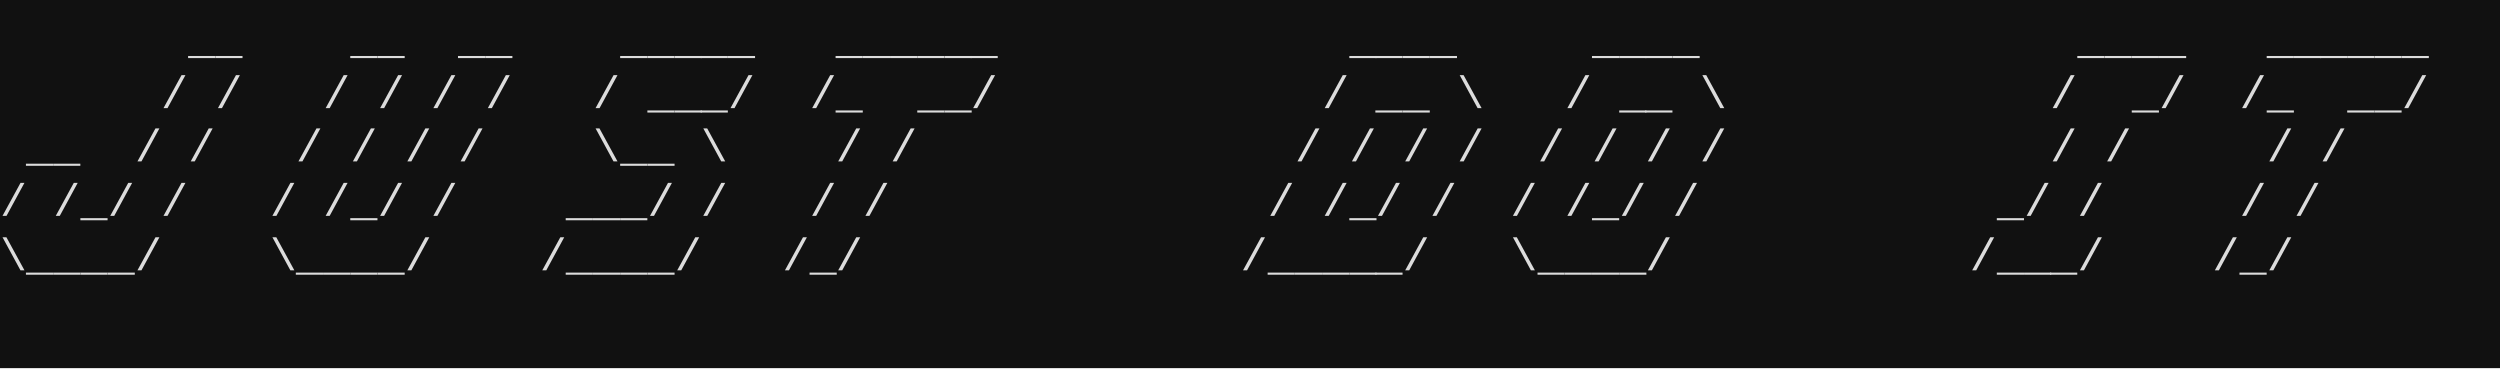
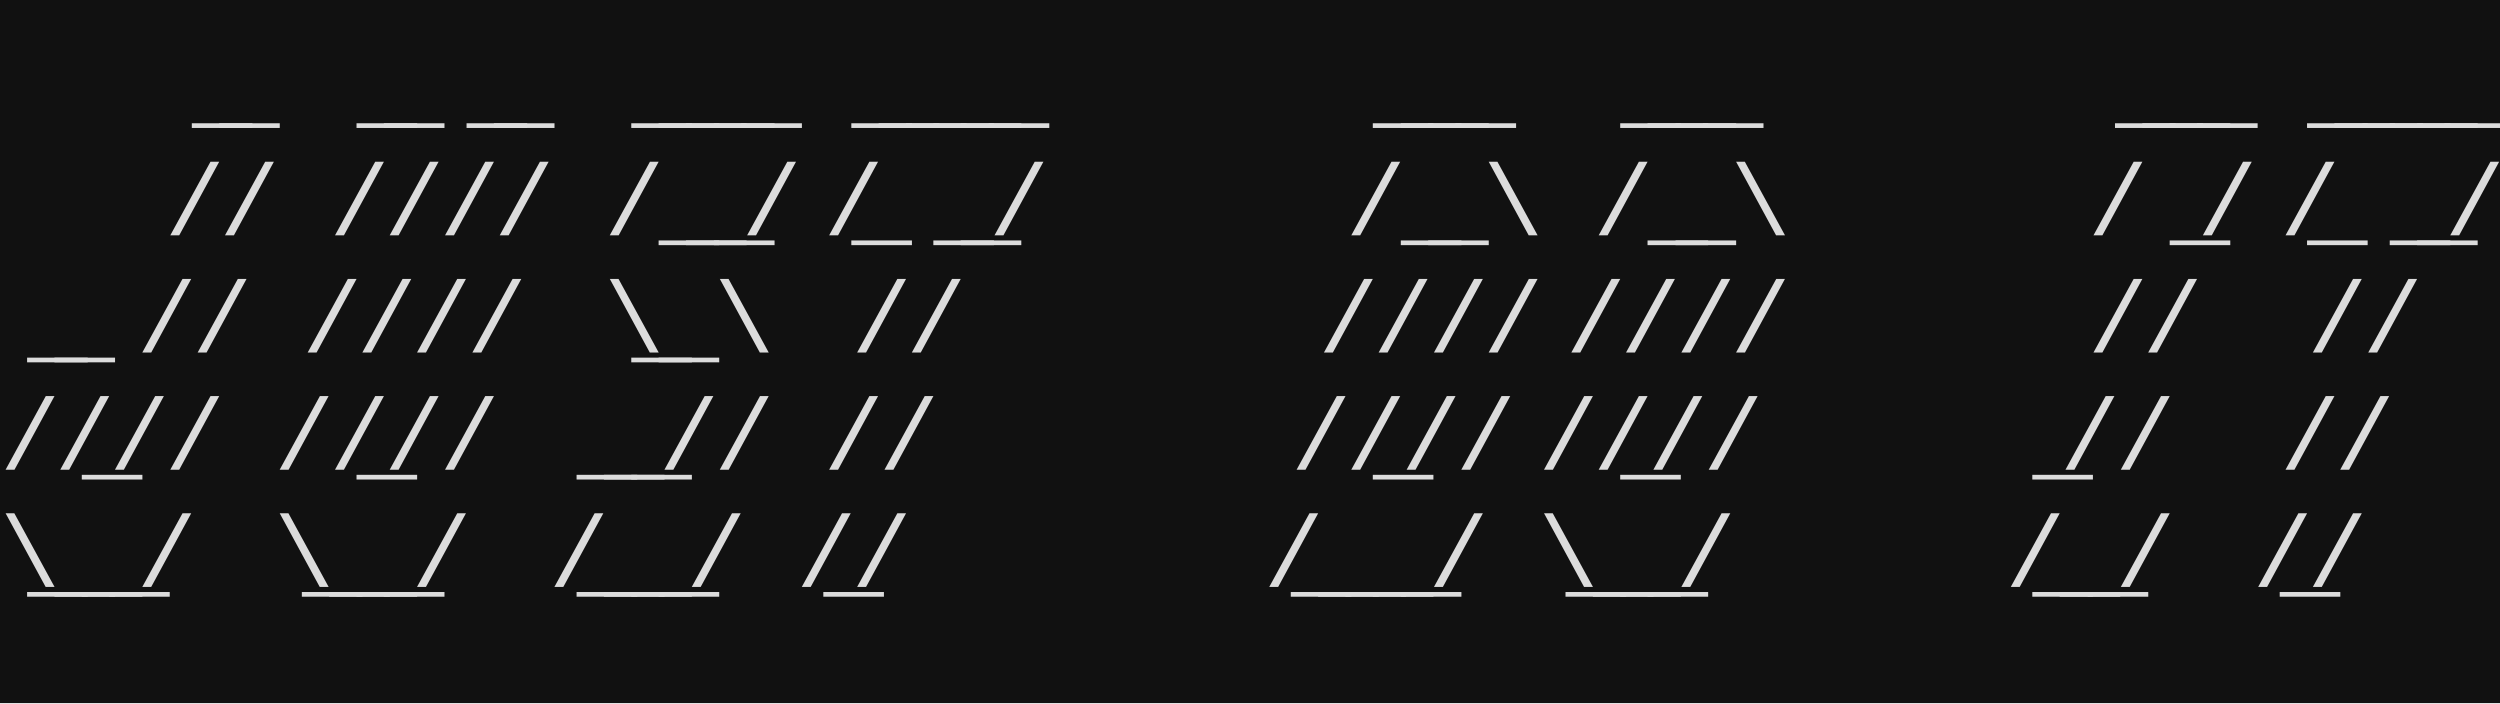
- <svg xmlns="http://www.w3.org/2000/svg" width="2112" height="311">
-   <rect width="2112" height="311" fill="#111111" />
-   <text x="159" y="45" fill="#dcdcdc" font-size="38" font-family="Courier New, Courier, monospace">_</text>
-   <text x="182" y="45" fill="#dcdcdc" font-size="38" font-family="Courier New, Courier, monospace">_</text>
-   <text x="296" y="45" fill="#dcdcdc" font-size="38" font-family="Courier New, Courier, monospace">_</text>
-   <text x="319" y="45" fill="#dcdcdc" font-size="38" font-family="Courier New, Courier, monospace">_</text>
-   <text x="387" y="45" fill="#dcdcdc" font-size="38" font-family="Courier New, Courier, monospace">_</text>
-   <text x="410" y="45" fill="#dcdcdc" font-size="38" font-family="Courier New, Courier, monospace">_</text>
-   <text x="524" y="45" fill="#dcdcdc" font-size="38" font-family="Courier New, Courier, monospace">_</text>
-   <text x="547" y="45" fill="#dcdcdc" font-size="38" font-family="Courier New, Courier, monospace">_</text>
-   <text x="570" y="45" fill="#dcdcdc" font-size="38" font-family="Courier New, Courier, monospace">_</text>
-   <text x="592" y="45" fill="#dcdcdc" font-size="38" font-family="Courier New, Courier, monospace">_</text>
-   <text x="615" y="45" fill="#dcdcdc" font-size="38" font-family="Courier New, Courier, monospace">_</text>
-   <text x="706" y="45" fill="#dcdcdc" font-size="38" font-family="Courier New, Courier, monospace">_</text>
-   <text x="729" y="45" fill="#dcdcdc" font-size="38" font-family="Courier New, Courier, monospace">_</text>
-   <text x="752" y="45" fill="#dcdcdc" font-size="38" font-family="Courier New, Courier, monospace">_</text>
-   <text x="775" y="45" fill="#dcdcdc" font-size="38" font-family="Courier New, Courier, monospace">_</text>
-   <text x="798" y="45" fill="#dcdcdc" font-size="38" font-family="Courier New, Courier, monospace">_</text>
-   <text x="820" y="45" fill="#dcdcdc" font-size="38" font-family="Courier New, Courier, monospace">_</text>
-   <text x="1140" y="45" fill="#dcdcdc" font-size="38" font-family="Courier New, Courier, monospace">_</text>
-   <text x="1162" y="45" fill="#dcdcdc" font-size="38" font-family="Courier New, Courier, monospace">_</text>
-   <text x="1185" y="45" fill="#dcdcdc" font-size="38" font-family="Courier New, Courier, monospace">_</text>
-   <text x="1208" y="45" fill="#dcdcdc" font-size="38" font-family="Courier New, Courier, monospace">_</text>
-   <text x="1345" y="45" fill="#dcdcdc" font-size="38" font-family="Courier New, Courier, monospace">_</text>
-   <text x="1368" y="45" fill="#dcdcdc" font-size="38" font-family="Courier New, Courier, monospace">_</text>
-   <text x="1390" y="45" fill="#dcdcdc" font-size="38" font-family="Courier New, Courier, monospace">_</text>
-   <text x="1413" y="45" fill="#dcdcdc" font-size="38" font-family="Courier New, Courier, monospace">_</text>
-   <text x="1755" y="45" fill="#dcdcdc" font-size="38" font-family="Courier New, Courier, monospace">_</text>
-   <text x="1778" y="45" fill="#dcdcdc" font-size="38" font-family="Courier New, Courier, monospace">_</text>
-   <text x="1801" y="45" fill="#dcdcdc" font-size="38" font-family="Courier New, Courier, monospace">_</text>
-   <text x="1824" y="45" fill="#dcdcdc" font-size="38" font-family="Courier New, Courier, monospace">_</text>
-   <text x="1915" y="45" fill="#dcdcdc" font-size="38" font-family="Courier New, Courier, monospace">_</text>
-   <text x="1938" y="45" fill="#dcdcdc" font-size="38" font-family="Courier New, Courier, monospace">_</text>
-   <text x="1960" y="45" fill="#dcdcdc" font-size="38" font-family="Courier New, Courier, monospace">_</text>
-   <text x="1983" y="45" fill="#dcdcdc" font-size="38" font-family="Courier New, Courier, monospace">_</text>
-   <text x="2006" y="45" fill="#dcdcdc" font-size="38" font-family="Courier New, Courier, monospace">_</text>
-   <text x="2029" y="45" fill="#dcdcdc" font-size="38" font-family="Courier New, Courier, monospace">_</text>
-   <text x="136" y="91" fill="#dcdcdc" font-size="38" font-family="Courier New, Courier, monospace">/</text>
-   <text x="182" y="91" fill="#dcdcdc" font-size="38" font-family="Courier New, Courier, monospace">/</text>
-   <text x="273" y="91" fill="#dcdcdc" font-size="38" font-family="Courier New, Courier, monospace">/</text>
-   <text x="319" y="91" fill="#dcdcdc" font-size="38" font-family="Courier New, Courier, monospace">/</text>
-   <text x="364" y="91" fill="#dcdcdc" font-size="38" font-family="Courier New, Courier, monospace">/</text>
-   <text x="410" y="91" fill="#dcdcdc" font-size="38" font-family="Courier New, Courier, monospace">/</text>
-   <text x="501" y="91" fill="#dcdcdc" font-size="38" font-family="Courier New, Courier, monospace">/</text>
-   <text x="547" y="91" fill="#dcdcdc" font-size="38" font-family="Courier New, Courier, monospace">_</text>
-   <text x="570" y="91" fill="#dcdcdc" font-size="38" font-family="Courier New, Courier, monospace">_</text>
-   <text x="592" y="91" fill="#dcdcdc" font-size="38" font-family="Courier New, Courier, monospace">_</text>
-   <text x="615" y="91" fill="#dcdcdc" font-size="38" font-family="Courier New, Courier, monospace">/</text>
-   <text x="684" y="91" fill="#dcdcdc" font-size="38" font-family="Courier New, Courier, monospace">/</text>
-   <text x="706" y="91" fill="#dcdcdc" font-size="38" font-family="Courier New, Courier, monospace">_</text>
-   <text x="775" y="91" fill="#dcdcdc" font-size="38" font-family="Courier New, Courier, monospace">_</text>
-   <text x="798" y="91" fill="#dcdcdc" font-size="38" font-family="Courier New, Courier, monospace">_</text>
-   <text x="820" y="91" fill="#dcdcdc" font-size="38" font-family="Courier New, Courier, monospace">/</text>
-   <text x="1117" y="91" fill="#dcdcdc" font-size="38" font-family="Courier New, Courier, monospace">/</text>
-   <text x="1162" y="91" fill="#dcdcdc" font-size="38" font-family="Courier New, Courier, monospace">_</text>
-   <text x="1185" y="91" fill="#dcdcdc" font-size="38" font-family="Courier New, Courier, monospace">_</text>
-   <text x="1231" y="91" fill="#dcdcdc" font-size="38" font-family="Courier New, Courier, monospace">\</text>
-   <text x="1322" y="91" fill="#dcdcdc" font-size="38" font-family="Courier New, Courier, monospace">/</text>
-   <text x="1368" y="91" fill="#dcdcdc" font-size="38" font-family="Courier New, Courier, monospace">_</text>
-   <text x="1390" y="91" fill="#dcdcdc" font-size="38" font-family="Courier New, Courier, monospace">_</text>
-   <text x="1436" y="91" fill="#dcdcdc" font-size="38" font-family="Courier New, Courier, monospace">\</text>
-   <text x="1732" y="91" fill="#dcdcdc" font-size="38" font-family="Courier New, Courier, monospace">/</text>
-   <text x="1801" y="91" fill="#dcdcdc" font-size="38" font-family="Courier New, Courier, monospace">_</text>
-   <text x="1824" y="91" fill="#dcdcdc" font-size="38" font-family="Courier New, Courier, monospace">/</text>
-   <text x="1892" y="91" fill="#dcdcdc" font-size="38" font-family="Courier New, Courier, monospace">/</text>
-   <text x="1915" y="91" fill="#dcdcdc" font-size="38" font-family="Courier New, Courier, monospace">_</text>
-   <text x="1983" y="91" fill="#dcdcdc" font-size="38" font-family="Courier New, Courier, monospace">_</text>
-   <text x="2006" y="91" fill="#dcdcdc" font-size="38" font-family="Courier New, Courier, monospace">_</text>
-   <text x="2029" y="91" fill="#dcdcdc" font-size="38" font-family="Courier New, Courier, monospace">/</text>
-   <text x="22" y="136" fill="#dcdcdc" font-size="38" font-family="Courier New, Courier, monospace">_</text>
-   <text x="45" y="136" fill="#dcdcdc" font-size="38" font-family="Courier New, Courier, monospace">_</text>
-   <text x="114" y="136" fill="#dcdcdc" font-size="38" font-family="Courier New, Courier, monospace">/</text>
-   <text x="159" y="136" fill="#dcdcdc" font-size="38" font-family="Courier New, Courier, monospace">/</text>
-   <text x="250" y="136" fill="#dcdcdc" font-size="38" font-family="Courier New, Courier, monospace">/</text>
-   <text x="296" y="136" fill="#dcdcdc" font-size="38" font-family="Courier New, Courier, monospace">/</text>
-   <text x="342" y="136" fill="#dcdcdc" font-size="38" font-family="Courier New, Courier, monospace">/</text>
-   <text x="387" y="136" fill="#dcdcdc" font-size="38" font-family="Courier New, Courier, monospace">/</text>
-   <text x="501" y="136" fill="#dcdcdc" font-size="38" font-family="Courier New, Courier, monospace">\</text>
-   <text x="524" y="136" fill="#dcdcdc" font-size="38" font-family="Courier New, Courier, monospace">_</text>
-   <text x="547" y="136" fill="#dcdcdc" font-size="38" font-family="Courier New, Courier, monospace">_</text>
-   <text x="592" y="136" fill="#dcdcdc" font-size="38" font-family="Courier New, Courier, monospace">\</text>
-   <text x="706" y="136" fill="#dcdcdc" font-size="38" font-family="Courier New, Courier, monospace">/</text>
-   <text x="752" y="136" fill="#dcdcdc" font-size="38" font-family="Courier New, Courier, monospace">/</text>
-   <text x="1094" y="136" fill="#dcdcdc" font-size="38" font-family="Courier New, Courier, monospace">/</text>
-   <text x="1140" y="136" fill="#dcdcdc" font-size="38" font-family="Courier New, Courier, monospace">/</text>
-   <text x="1185" y="136" fill="#dcdcdc" font-size="38" font-family="Courier New, Courier, monospace">/</text>
-   <text x="1231" y="136" fill="#dcdcdc" font-size="38" font-family="Courier New, Courier, monospace">/</text>
-   <text x="1299" y="136" fill="#dcdcdc" font-size="38" font-family="Courier New, Courier, monospace">/</text>
-   <text x="1345" y="136" fill="#dcdcdc" font-size="38" font-family="Courier New, Courier, monospace">/</text>
-   <text x="1390" y="136" fill="#dcdcdc" font-size="38" font-family="Courier New, Courier, monospace">/</text>
-   <text x="1436" y="136" fill="#dcdcdc" font-size="38" font-family="Courier New, Courier, monospace">/</text>
-   <text x="1732" y="136" fill="#dcdcdc" font-size="38" font-family="Courier New, Courier, monospace">/</text>
-   <text x="1778" y="136" fill="#dcdcdc" font-size="38" font-family="Courier New, Courier, monospace">/</text>
-   <text x="1915" y="136" fill="#dcdcdc" font-size="38" font-family="Courier New, Courier, monospace">/</text>
-   <text x="1960" y="136" fill="#dcdcdc" font-size="38" font-family="Courier New, Courier, monospace">/</text>
-   <text x="0" y="182" fill="#dcdcdc" font-size="38" font-family="Courier New, Courier, monospace">/</text>
-   <text x="45" y="182" fill="#dcdcdc" font-size="38" font-family="Courier New, Courier, monospace">/</text>
-   <text x="68" y="182" fill="#dcdcdc" font-size="38" font-family="Courier New, Courier, monospace">_</text>
-   <text x="91" y="182" fill="#dcdcdc" font-size="38" font-family="Courier New, Courier, monospace">/</text>
-   <text x="136" y="182" fill="#dcdcdc" font-size="38" font-family="Courier New, Courier, monospace">/</text>
-   <text x="228" y="182" fill="#dcdcdc" font-size="38" font-family="Courier New, Courier, monospace">/</text>
-   <text x="273" y="182" fill="#dcdcdc" font-size="38" font-family="Courier New, Courier, monospace">/</text>
-   <text x="296" y="182" fill="#dcdcdc" font-size="38" font-family="Courier New, Courier, monospace">_</text>
-   <text x="319" y="182" fill="#dcdcdc" font-size="38" font-family="Courier New, Courier, monospace">/</text>
-   <text x="364" y="182" fill="#dcdcdc" font-size="38" font-family="Courier New, Courier, monospace">/</text>
-   <text x="478" y="182" fill="#dcdcdc" font-size="38" font-family="Courier New, Courier, monospace">_</text>
-   <text x="501" y="182" fill="#dcdcdc" font-size="38" font-family="Courier New, Courier, monospace">_</text>
-   <text x="524" y="182" fill="#dcdcdc" font-size="38" font-family="Courier New, Courier, monospace">_</text>
-   <text x="547" y="182" fill="#dcdcdc" font-size="38" font-family="Courier New, Courier, monospace">/</text>
-   <text x="592" y="182" fill="#dcdcdc" font-size="38" font-family="Courier New, Courier, monospace">/</text>
-   <text x="684" y="182" fill="#dcdcdc" font-size="38" font-family="Courier New, Courier, monospace">/</text>
-   <text x="729" y="182" fill="#dcdcdc" font-size="38" font-family="Courier New, Courier, monospace">/</text>
-   <text x="1071" y="182" fill="#dcdcdc" font-size="38" font-family="Courier New, Courier, monospace">/</text>
-   <text x="1117" y="182" fill="#dcdcdc" font-size="38" font-family="Courier New, Courier, monospace">/</text>
-   <text x="1140" y="182" fill="#dcdcdc" font-size="38" font-family="Courier New, Courier, monospace">_</text>
-   <text x="1162" y="182" fill="#dcdcdc" font-size="38" font-family="Courier New, Courier, monospace">/</text>
-   <text x="1208" y="182" fill="#dcdcdc" font-size="38" font-family="Courier New, Courier, monospace">/</text>
-   <text x="1276" y="182" fill="#dcdcdc" font-size="38" font-family="Courier New, Courier, monospace">/</text>
-   <text x="1322" y="182" fill="#dcdcdc" font-size="38" font-family="Courier New, Courier, monospace">/</text>
-   <text x="1345" y="182" fill="#dcdcdc" font-size="38" font-family="Courier New, Courier, monospace">_</text>
-   <text x="1368" y="182" fill="#dcdcdc" font-size="38" font-family="Courier New, Courier, monospace">/</text>
-   <text x="1413" y="182" fill="#dcdcdc" font-size="38" font-family="Courier New, Courier, monospace">/</text>
-   <text x="1687" y="182" fill="#dcdcdc" font-size="38" font-family="Courier New, Courier, monospace">_</text>
-   <text x="1710" y="182" fill="#dcdcdc" font-size="38" font-family="Courier New, Courier, monospace">/</text>
-   <text x="1755" y="182" fill="#dcdcdc" font-size="38" font-family="Courier New, Courier, monospace">/</text>
-   <text x="1892" y="182" fill="#dcdcdc" font-size="38" font-family="Courier New, Courier, monospace">/</text>
-   <text x="1938" y="182" fill="#dcdcdc" font-size="38" font-family="Courier New, Courier, monospace">/</text>
-   <text x="0" y="228" fill="#dcdcdc" font-size="38" font-family="Courier New, Courier, monospace">\</text>
-   <text x="22" y="228" fill="#dcdcdc" font-size="38" font-family="Courier New, Courier, monospace">_</text>
-   <text x="45" y="228" fill="#dcdcdc" font-size="38" font-family="Courier New, Courier, monospace">_</text>
-   <text x="68" y="228" fill="#dcdcdc" font-size="38" font-family="Courier New, Courier, monospace">_</text>
-   <text x="91" y="228" fill="#dcdcdc" font-size="38" font-family="Courier New, Courier, monospace">_</text>
-   <text x="114" y="228" fill="#dcdcdc" font-size="38" font-family="Courier New, Courier, monospace">/</text>
-   <text x="228" y="228" fill="#dcdcdc" font-size="38" font-family="Courier New, Courier, monospace">\</text>
-   <text x="250" y="228" fill="#dcdcdc" font-size="38" font-family="Courier New, Courier, monospace">_</text>
-   <text x="273" y="228" fill="#dcdcdc" font-size="38" font-family="Courier New, Courier, monospace">_</text>
-   <text x="296" y="228" fill="#dcdcdc" font-size="38" font-family="Courier New, Courier, monospace">_</text>
-   <text x="319" y="228" fill="#dcdcdc" font-size="38" font-family="Courier New, Courier, monospace">_</text>
-   <text x="342" y="228" fill="#dcdcdc" font-size="38" font-family="Courier New, Courier, monospace">/</text>
-   <text x="456" y="228" fill="#dcdcdc" font-size="38" font-family="Courier New, Courier, monospace">/</text>
-   <text x="478" y="228" fill="#dcdcdc" font-size="38" font-family="Courier New, Courier, monospace">_</text>
-   <text x="501" y="228" fill="#dcdcdc" font-size="38" font-family="Courier New, Courier, monospace">_</text>
-   <text x="524" y="228" fill="#dcdcdc" font-size="38" font-family="Courier New, Courier, monospace">_</text>
-   <text x="547" y="228" fill="#dcdcdc" font-size="38" font-family="Courier New, Courier, monospace">_</text>
-   <text x="570" y="228" fill="#dcdcdc" font-size="38" font-family="Courier New, Courier, monospace">/</text>
-   <text x="661" y="228" fill="#dcdcdc" font-size="38" font-family="Courier New, Courier, monospace">/</text>
-   <text x="684" y="228" fill="#dcdcdc" font-size="38" font-family="Courier New, Courier, monospace">_</text>
-   <text x="706" y="228" fill="#dcdcdc" font-size="38" font-family="Courier New, Courier, monospace">/</text>
-   <text x="1048" y="228" fill="#dcdcdc" font-size="38" font-family="Courier New, Courier, monospace">/</text>
-   <text x="1071" y="228" fill="#dcdcdc" font-size="38" font-family="Courier New, Courier, monospace">_</text>
-   <text x="1094" y="228" fill="#dcdcdc" font-size="38" font-family="Courier New, Courier, monospace">_</text>
-   <text x="1117" y="228" fill="#dcdcdc" font-size="38" font-family="Courier New, Courier, monospace">_</text>
-   <text x="1140" y="228" fill="#dcdcdc" font-size="38" font-family="Courier New, Courier, monospace">_</text>
-   <text x="1162" y="228" fill="#dcdcdc" font-size="38" font-family="Courier New, Courier, monospace">_</text>
-   <text x="1185" y="228" fill="#dcdcdc" font-size="38" font-family="Courier New, Courier, monospace">/</text>
-   <text x="1276" y="228" fill="#dcdcdc" font-size="38" font-family="Courier New, Courier, monospace">\</text>
-   <text x="1299" y="228" fill="#dcdcdc" font-size="38" font-family="Courier New, Courier, monospace">_</text>
-   <text x="1322" y="228" fill="#dcdcdc" font-size="38" font-family="Courier New, Courier, monospace">_</text>
-   <text x="1345" y="228" fill="#dcdcdc" font-size="38" font-family="Courier New, Courier, monospace">_</text>
-   <text x="1368" y="228" fill="#dcdcdc" font-size="38" font-family="Courier New, Courier, monospace">_</text>
-   <text x="1390" y="228" fill="#dcdcdc" font-size="38" font-family="Courier New, Courier, monospace">/</text>
-   <text x="1664" y="228" fill="#dcdcdc" font-size="38" font-family="Courier New, Courier, monospace">/</text>
-   <text x="1687" y="228" fill="#dcdcdc" font-size="38" font-family="Courier New, Courier, monospace">_</text>
-   <text x="1710" y="228" fill="#dcdcdc" font-size="38" font-family="Courier New, Courier, monospace">_</text>
-   <text x="1732" y="228" fill="#dcdcdc" font-size="38" font-family="Courier New, Courier, monospace">_</text>
-   <text x="1755" y="228" fill="#dcdcdc" font-size="38" font-family="Courier New, Courier, monospace">/</text>
-   <text x="1869" y="228" fill="#dcdcdc" font-size="38" font-family="Courier New, Courier, monospace">/</text>
-   <text x="1892" y="228" fill="#dcdcdc" font-size="38" font-family="Courier New, Courier, monospace">_</text>
-   <text x="1915" y="228" fill="#dcdcdc" font-size="38" font-family="Courier New, Courier, monospace">/</text>
+ <svg xmlns="http://www.w3.org/2000/svg" width="3840" height="1080">
+   <rect width="3840" height="1080" fill="#111111" />
+   <text x="295" y="180" fill="#dcdcdc" font-size="154" font-family="Courier New, Courier, monospace">_</text>
+   <text x="337" y="180" fill="#dcdcdc" font-size="154" font-family="Courier New, Courier, monospace">_</text>
+   <text x="548" y="180" fill="#dcdcdc" font-size="154" font-family="Courier New, Courier, monospace">_</text>
+   <text x="590" y="180" fill="#dcdcdc" font-size="154" font-family="Courier New, Courier, monospace">_</text>
+   <text x="717" y="180" fill="#dcdcdc" font-size="154" font-family="Courier New, Courier, monospace">_</text>
+   <text x="759" y="180" fill="#dcdcdc" font-size="154" font-family="Courier New, Courier, monospace">_</text>
+   <text x="970" y="180" fill="#dcdcdc" font-size="154" font-family="Courier New, Courier, monospace">_</text>
+   <text x="1012" y="180" fill="#dcdcdc" font-size="154" font-family="Courier New, Courier, monospace">_</text>
+   <text x="1054" y="180" fill="#dcdcdc" font-size="154" font-family="Courier New, Courier, monospace">_</text>
+   <text x="1097" y="180" fill="#dcdcdc" font-size="154" font-family="Courier New, Courier, monospace">_</text>
+   <text x="1139" y="180" fill="#dcdcdc" font-size="154" font-family="Courier New, Courier, monospace">_</text>
+   <text x="1308" y="180" fill="#dcdcdc" font-size="154" font-family="Courier New, Courier, monospace">_</text>
+   <text x="1350" y="180" fill="#dcdcdc" font-size="154" font-family="Courier New, Courier, monospace">_</text>
+   <text x="1392" y="180" fill="#dcdcdc" font-size="154" font-family="Courier New, Courier, monospace">_</text>
+   <text x="1434" y="180" fill="#dcdcdc" font-size="154" font-family="Courier New, Courier, monospace">_</text>
+   <text x="1476" y="180" fill="#dcdcdc" font-size="154" font-family="Courier New, Courier, monospace">_</text>
+   <text x="1519" y="180" fill="#dcdcdc" font-size="154" font-family="Courier New, Courier, monospace">_</text>
+   <text x="2109" y="180" fill="#dcdcdc" font-size="154" font-family="Courier New, Courier, monospace">_</text>
+   <text x="2152" y="180" fill="#dcdcdc" font-size="154" font-family="Courier New, Courier, monospace">_</text>
+   <text x="2194" y="180" fill="#dcdcdc" font-size="154" font-family="Courier New, Courier, monospace">_</text>
+   <text x="2236" y="180" fill="#dcdcdc" font-size="154" font-family="Courier New, Courier, monospace">_</text>
+   <text x="2489" y="180" fill="#dcdcdc" font-size="154" font-family="Courier New, Courier, monospace">_</text>
+   <text x="2531" y="180" fill="#dcdcdc" font-size="154" font-family="Courier New, Courier, monospace">_</text>
+   <text x="2574" y="180" fill="#dcdcdc" font-size="154" font-family="Courier New, Courier, monospace">_</text>
+   <text x="2616" y="180" fill="#dcdcdc" font-size="154" font-family="Courier New, Courier, monospace">_</text>
+   <text x="3249" y="180" fill="#dcdcdc" font-size="154" font-family="Courier New, Courier, monospace">_</text>
+   <text x="3291" y="180" fill="#dcdcdc" font-size="154" font-family="Courier New, Courier, monospace">_</text>
+   <text x="3333" y="180" fill="#dcdcdc" font-size="154" font-family="Courier New, Courier, monospace">_</text>
+   <text x="3375" y="180" fill="#dcdcdc" font-size="154" font-family="Courier New, Courier, monospace">_</text>
+   <text x="3544" y="180" fill="#dcdcdc" font-size="154" font-family="Courier New, Courier, monospace">_</text>
+   <text x="3586" y="180" fill="#dcdcdc" font-size="154" font-family="Courier New, Courier, monospace">_</text>
+   <text x="3629" y="180" fill="#dcdcdc" font-size="154" font-family="Courier New, Courier, monospace">_</text>
+   <text x="3671" y="180" fill="#dcdcdc" font-size="154" font-family="Courier New, Courier, monospace">_</text>
+   <text x="3713" y="180" fill="#dcdcdc" font-size="154" font-family="Courier New, Courier, monospace">_</text>
+   <text x="3755" y="180" fill="#dcdcdc" font-size="154" font-family="Courier New, Courier, monospace">_</text>
+   <text x="253" y="360" fill="#dcdcdc" font-size="154" font-family="Courier New, Courier, monospace">/</text>
+   <text x="337" y="360" fill="#dcdcdc" font-size="154" font-family="Courier New, Courier, monospace">/</text>
+   <text x="506" y="360" fill="#dcdcdc" font-size="154" font-family="Courier New, Courier, monospace">/</text>
+   <text x="590" y="360" fill="#dcdcdc" font-size="154" font-family="Courier New, Courier, monospace">/</text>
+   <text x="675" y="360" fill="#dcdcdc" font-size="154" font-family="Courier New, Courier, monospace">/</text>
+   <text x="759" y="360" fill="#dcdcdc" font-size="154" font-family="Courier New, Courier, monospace">/</text>
+   <text x="928" y="360" fill="#dcdcdc" font-size="154" font-family="Courier New, Courier, monospace">/</text>
+   <text x="1012" y="360" fill="#dcdcdc" font-size="154" font-family="Courier New, Courier, monospace">_</text>
+   <text x="1054" y="360" fill="#dcdcdc" font-size="154" font-family="Courier New, Courier, monospace">_</text>
+   <text x="1097" y="360" fill="#dcdcdc" font-size="154" font-family="Courier New, Courier, monospace">_</text>
+   <text x="1139" y="360" fill="#dcdcdc" font-size="154" font-family="Courier New, Courier, monospace">/</text>
+   <text x="1265" y="360" fill="#dcdcdc" font-size="154" font-family="Courier New, Courier, monospace">/</text>
+   <text x="1308" y="360" fill="#dcdcdc" font-size="154" font-family="Courier New, Courier, monospace">_</text>
+   <text x="1434" y="360" fill="#dcdcdc" font-size="154" font-family="Courier New, Courier, monospace">_</text>
+   <text x="1476" y="360" fill="#dcdcdc" font-size="154" font-family="Courier New, Courier, monospace">_</text>
+   <text x="1519" y="360" fill="#dcdcdc" font-size="154" font-family="Courier New, Courier, monospace">/</text>
+   <text x="2067" y="360" fill="#dcdcdc" font-size="154" font-family="Courier New, Courier, monospace">/</text>
+   <text x="2152" y="360" fill="#dcdcdc" font-size="154" font-family="Courier New, Courier, monospace">_</text>
+   <text x="2194" y="360" fill="#dcdcdc" font-size="154" font-family="Courier New, Courier, monospace">_</text>
+   <text x="2278" y="360" fill="#dcdcdc" font-size="154" font-family="Courier New, Courier, monospace">\</text>
+   <text x="2447" y="360" fill="#dcdcdc" font-size="154" font-family="Courier New, Courier, monospace">/</text>
+   <text x="2531" y="360" fill="#dcdcdc" font-size="154" font-family="Courier New, Courier, monospace">_</text>
+   <text x="2574" y="360" fill="#dcdcdc" font-size="154" font-family="Courier New, Courier, monospace">_</text>
+   <text x="2658" y="360" fill="#dcdcdc" font-size="154" font-family="Courier New, Courier, monospace">\</text>
+   <text x="3207" y="360" fill="#dcdcdc" font-size="154" font-family="Courier New, Courier, monospace">/</text>
+   <text x="3333" y="360" fill="#dcdcdc" font-size="154" font-family="Courier New, Courier, monospace">_</text>
+   <text x="3375" y="360" fill="#dcdcdc" font-size="154" font-family="Courier New, Courier, monospace">/</text>
+   <text x="3502" y="360" fill="#dcdcdc" font-size="154" font-family="Courier New, Courier, monospace">/</text>
+   <text x="3544" y="360" fill="#dcdcdc" font-size="154" font-family="Courier New, Courier, monospace">_</text>
+   <text x="3671" y="360" fill="#dcdcdc" font-size="154" font-family="Courier New, Courier, monospace">_</text>
+   <text x="3713" y="360" fill="#dcdcdc" font-size="154" font-family="Courier New, Courier, monospace">_</text>
+   <text x="3755" y="360" fill="#dcdcdc" font-size="154" font-family="Courier New, Courier, monospace">/</text>
+   <text x="42" y="540" fill="#dcdcdc" font-size="154" font-family="Courier New, Courier, monospace">_</text>
+   <text x="84" y="540" fill="#dcdcdc" font-size="154" font-family="Courier New, Courier, monospace">_</text>
+   <text x="210" y="540" fill="#dcdcdc" font-size="154" font-family="Courier New, Courier, monospace">/</text>
+   <text x="295" y="540" fill="#dcdcdc" font-size="154" font-family="Courier New, Courier, monospace">/</text>
+   <text x="464" y="540" fill="#dcdcdc" font-size="154" font-family="Courier New, Courier, monospace">/</text>
+   <text x="548" y="540" fill="#dcdcdc" font-size="154" font-family="Courier New, Courier, monospace">/</text>
+   <text x="632" y="540" fill="#dcdcdc" font-size="154" font-family="Courier New, Courier, monospace">/</text>
+   <text x="717" y="540" fill="#dcdcdc" font-size="154" font-family="Courier New, Courier, monospace">/</text>
+   <text x="928" y="540" fill="#dcdcdc" font-size="154" font-family="Courier New, Courier, monospace">\</text>
+   <text x="970" y="540" fill="#dcdcdc" font-size="154" font-family="Courier New, Courier, monospace">_</text>
+   <text x="1012" y="540" fill="#dcdcdc" font-size="154" font-family="Courier New, Courier, monospace">_</text>
+   <text x="1097" y="540" fill="#dcdcdc" font-size="154" font-family="Courier New, Courier, monospace">\</text>
+   <text x="1308" y="540" fill="#dcdcdc" font-size="154" font-family="Courier New, Courier, monospace">/</text>
+   <text x="1392" y="540" fill="#dcdcdc" font-size="154" font-family="Courier New, Courier, monospace">/</text>
+   <text x="2025" y="540" fill="#dcdcdc" font-size="154" font-family="Courier New, Courier, monospace">/</text>
+   <text x="2109" y="540" fill="#dcdcdc" font-size="154" font-family="Courier New, Courier, monospace">/</text>
+   <text x="2194" y="540" fill="#dcdcdc" font-size="154" font-family="Courier New, Courier, monospace">/</text>
+   <text x="2278" y="540" fill="#dcdcdc" font-size="154" font-family="Courier New, Courier, monospace">/</text>
+   <text x="2405" y="540" fill="#dcdcdc" font-size="154" font-family="Courier New, Courier, monospace">/</text>
+   <text x="2489" y="540" fill="#dcdcdc" font-size="154" font-family="Courier New, Courier, monospace">/</text>
+   <text x="2574" y="540" fill="#dcdcdc" font-size="154" font-family="Courier New, Courier, monospace">/</text>
+   <text x="2658" y="540" fill="#dcdcdc" font-size="154" font-family="Courier New, Courier, monospace">/</text>
+   <text x="3207" y="540" fill="#dcdcdc" font-size="154" font-family="Courier New, Courier, monospace">/</text>
+   <text x="3291" y="540" fill="#dcdcdc" font-size="154" font-family="Courier New, Courier, monospace">/</text>
+   <text x="3544" y="540" fill="#dcdcdc" font-size="154" font-family="Courier New, Courier, monospace">/</text>
+   <text x="3629" y="540" fill="#dcdcdc" font-size="154" font-family="Courier New, Courier, monospace">/</text>
+   <text x="0" y="720" fill="#dcdcdc" font-size="154" font-family="Courier New, Courier, monospace">/</text>
+   <text x="84" y="720" fill="#dcdcdc" font-size="154" font-family="Courier New, Courier, monospace">/</text>
+   <text x="126" y="720" fill="#dcdcdc" font-size="154" font-family="Courier New, Courier, monospace">_</text>
+   <text x="168" y="720" fill="#dcdcdc" font-size="154" font-family="Courier New, Courier, monospace">/</text>
+   <text x="253" y="720" fill="#dcdcdc" font-size="154" font-family="Courier New, Courier, monospace">/</text>
+   <text x="421" y="720" fill="#dcdcdc" font-size="154" font-family="Courier New, Courier, monospace">/</text>
+   <text x="506" y="720" fill="#dcdcdc" font-size="154" font-family="Courier New, Courier, monospace">/</text>
+   <text x="548" y="720" fill="#dcdcdc" font-size="154" font-family="Courier New, Courier, monospace">_</text>
+   <text x="590" y="720" fill="#dcdcdc" font-size="154" font-family="Courier New, Courier, monospace">/</text>
+   <text x="675" y="720" fill="#dcdcdc" font-size="154" font-family="Courier New, Courier, monospace">/</text>
+   <text x="886" y="720" fill="#dcdcdc" font-size="154" font-family="Courier New, Courier, monospace">_</text>
+   <text x="928" y="720" fill="#dcdcdc" font-size="154" font-family="Courier New, Courier, monospace">_</text>
+   <text x="970" y="720" fill="#dcdcdc" font-size="154" font-family="Courier New, Courier, monospace">_</text>
+   <text x="1012" y="720" fill="#dcdcdc" font-size="154" font-family="Courier New, Courier, monospace">/</text>
+   <text x="1097" y="720" fill="#dcdcdc" font-size="154" font-family="Courier New, Courier, monospace">/</text>
+   <text x="1265" y="720" fill="#dcdcdc" font-size="154" font-family="Courier New, Courier, monospace">/</text>
+   <text x="1350" y="720" fill="#dcdcdc" font-size="154" font-family="Courier New, Courier, monospace">/</text>
+   <text x="1983" y="720" fill="#dcdcdc" font-size="154" font-family="Courier New, Courier, monospace">/</text>
+   <text x="2067" y="720" fill="#dcdcdc" font-size="154" font-family="Courier New, Courier, monospace">/</text>
+   <text x="2109" y="720" fill="#dcdcdc" font-size="154" font-family="Courier New, Courier, monospace">_</text>
+   <text x="2152" y="720" fill="#dcdcdc" font-size="154" font-family="Courier New, Courier, monospace">/</text>
+   <text x="2236" y="720" fill="#dcdcdc" font-size="154" font-family="Courier New, Courier, monospace">/</text>
+   <text x="2363" y="720" fill="#dcdcdc" font-size="154" font-family="Courier New, Courier, monospace">/</text>
+   <text x="2447" y="720" fill="#dcdcdc" font-size="154" font-family="Courier New, Courier, monospace">/</text>
+   <text x="2489" y="720" fill="#dcdcdc" font-size="154" font-family="Courier New, Courier, monospace">_</text>
+   <text x="2531" y="720" fill="#dcdcdc" font-size="154" font-family="Courier New, Courier, monospace">/</text>
+   <text x="2616" y="720" fill="#dcdcdc" font-size="154" font-family="Courier New, Courier, monospace">/</text>
+   <text x="3122" y="720" fill="#dcdcdc" font-size="154" font-family="Courier New, Courier, monospace">_</text>
+   <text x="3164" y="720" fill="#dcdcdc" font-size="154" font-family="Courier New, Courier, monospace">/</text>
+   <text x="3249" y="720" fill="#dcdcdc" font-size="154" font-family="Courier New, Courier, monospace">/</text>
+   <text x="3502" y="720" fill="#dcdcdc" font-size="154" font-family="Courier New, Courier, monospace">/</text>
+   <text x="3586" y="720" fill="#dcdcdc" font-size="154" font-family="Courier New, Courier, monospace">/</text>
+   <text x="0" y="900" fill="#dcdcdc" font-size="154" font-family="Courier New, Courier, monospace">\</text>
+   <text x="42" y="900" fill="#dcdcdc" font-size="154" font-family="Courier New, Courier, monospace">_</text>
+   <text x="84" y="900" fill="#dcdcdc" font-size="154" font-family="Courier New, Courier, monospace">_</text>
+   <text x="126" y="900" fill="#dcdcdc" font-size="154" font-family="Courier New, Courier, monospace">_</text>
+   <text x="168" y="900" fill="#dcdcdc" font-size="154" font-family="Courier New, Courier, monospace">_</text>
+   <text x="210" y="900" fill="#dcdcdc" font-size="154" font-family="Courier New, Courier, monospace">/</text>
+   <text x="421" y="900" fill="#dcdcdc" font-size="154" font-family="Courier New, Courier, monospace">\</text>
+   <text x="464" y="900" fill="#dcdcdc" font-size="154" font-family="Courier New, Courier, monospace">_</text>
+   <text x="506" y="900" fill="#dcdcdc" font-size="154" font-family="Courier New, Courier, monospace">_</text>
+   <text x="548" y="900" fill="#dcdcdc" font-size="154" font-family="Courier New, Courier, monospace">_</text>
+   <text x="590" y="900" fill="#dcdcdc" font-size="154" font-family="Courier New, Courier, monospace">_</text>
+   <text x="632" y="900" fill="#dcdcdc" font-size="154" font-family="Courier New, Courier, monospace">/</text>
+   <text x="843" y="900" fill="#dcdcdc" font-size="154" font-family="Courier New, Courier, monospace">/</text>
+   <text x="886" y="900" fill="#dcdcdc" font-size="154" font-family="Courier New, Courier, monospace">_</text>
+   <text x="928" y="900" fill="#dcdcdc" font-size="154" font-family="Courier New, Courier, monospace">_</text>
+   <text x="970" y="900" fill="#dcdcdc" font-size="154" font-family="Courier New, Courier, monospace">_</text>
+   <text x="1012" y="900" fill="#dcdcdc" font-size="154" font-family="Courier New, Courier, monospace">_</text>
+   <text x="1054" y="900" fill="#dcdcdc" font-size="154" font-family="Courier New, Courier, monospace">/</text>
+   <text x="1223" y="900" fill="#dcdcdc" font-size="154" font-family="Courier New, Courier, monospace">/</text>
+   <text x="1265" y="900" fill="#dcdcdc" font-size="154" font-family="Courier New, Courier, monospace">_</text>
+   <text x="1308" y="900" fill="#dcdcdc" font-size="154" font-family="Courier New, Courier, monospace">/</text>
+   <text x="1941" y="900" fill="#dcdcdc" font-size="154" font-family="Courier New, Courier, monospace">/</text>
+   <text x="1983" y="900" fill="#dcdcdc" font-size="154" font-family="Courier New, Courier, monospace">_</text>
+   <text x="2025" y="900" fill="#dcdcdc" font-size="154" font-family="Courier New, Courier, monospace">_</text>
+   <text x="2067" y="900" fill="#dcdcdc" font-size="154" font-family="Courier New, Courier, monospace">_</text>
+   <text x="2109" y="900" fill="#dcdcdc" font-size="154" font-family="Courier New, Courier, monospace">_</text>
+   <text x="2152" y="900" fill="#dcdcdc" font-size="154" font-family="Courier New, Courier, monospace">_</text>
+   <text x="2194" y="900" fill="#dcdcdc" font-size="154" font-family="Courier New, Courier, monospace">/</text>
+   <text x="2363" y="900" fill="#dcdcdc" font-size="154" font-family="Courier New, Courier, monospace">\</text>
+   <text x="2405" y="900" fill="#dcdcdc" font-size="154" font-family="Courier New, Courier, monospace">_</text>
+   <text x="2447" y="900" fill="#dcdcdc" font-size="154" font-family="Courier New, Courier, monospace">_</text>
+   <text x="2489" y="900" fill="#dcdcdc" font-size="154" font-family="Courier New, Courier, monospace">_</text>
+   <text x="2531" y="900" fill="#dcdcdc" font-size="154" font-family="Courier New, Courier, monospace">_</text>
+   <text x="2574" y="900" fill="#dcdcdc" font-size="154" font-family="Courier New, Courier, monospace">/</text>
+   <text x="3080" y="900" fill="#dcdcdc" font-size="154" font-family="Courier New, Courier, monospace">/</text>
+   <text x="3122" y="900" fill="#dcdcdc" font-size="154" font-family="Courier New, Courier, monospace">_</text>
+   <text x="3164" y="900" fill="#dcdcdc" font-size="154" font-family="Courier New, Courier, monospace">_</text>
+   <text x="3207" y="900" fill="#dcdcdc" font-size="154" font-family="Courier New, Courier, monospace">_</text>
+   <text x="3249" y="900" fill="#dcdcdc" font-size="154" font-family="Courier New, Courier, monospace">/</text>
+   <text x="3460" y="900" fill="#dcdcdc" font-size="154" font-family="Courier New, Courier, monospace">/</text>
+   <text x="3502" y="900" fill="#dcdcdc" font-size="154" font-family="Courier New, Courier, monospace">_</text>
+   <text x="3544" y="900" fill="#dcdcdc" font-size="154" font-family="Courier New, Courier, monospace">/</text>
</svg>
